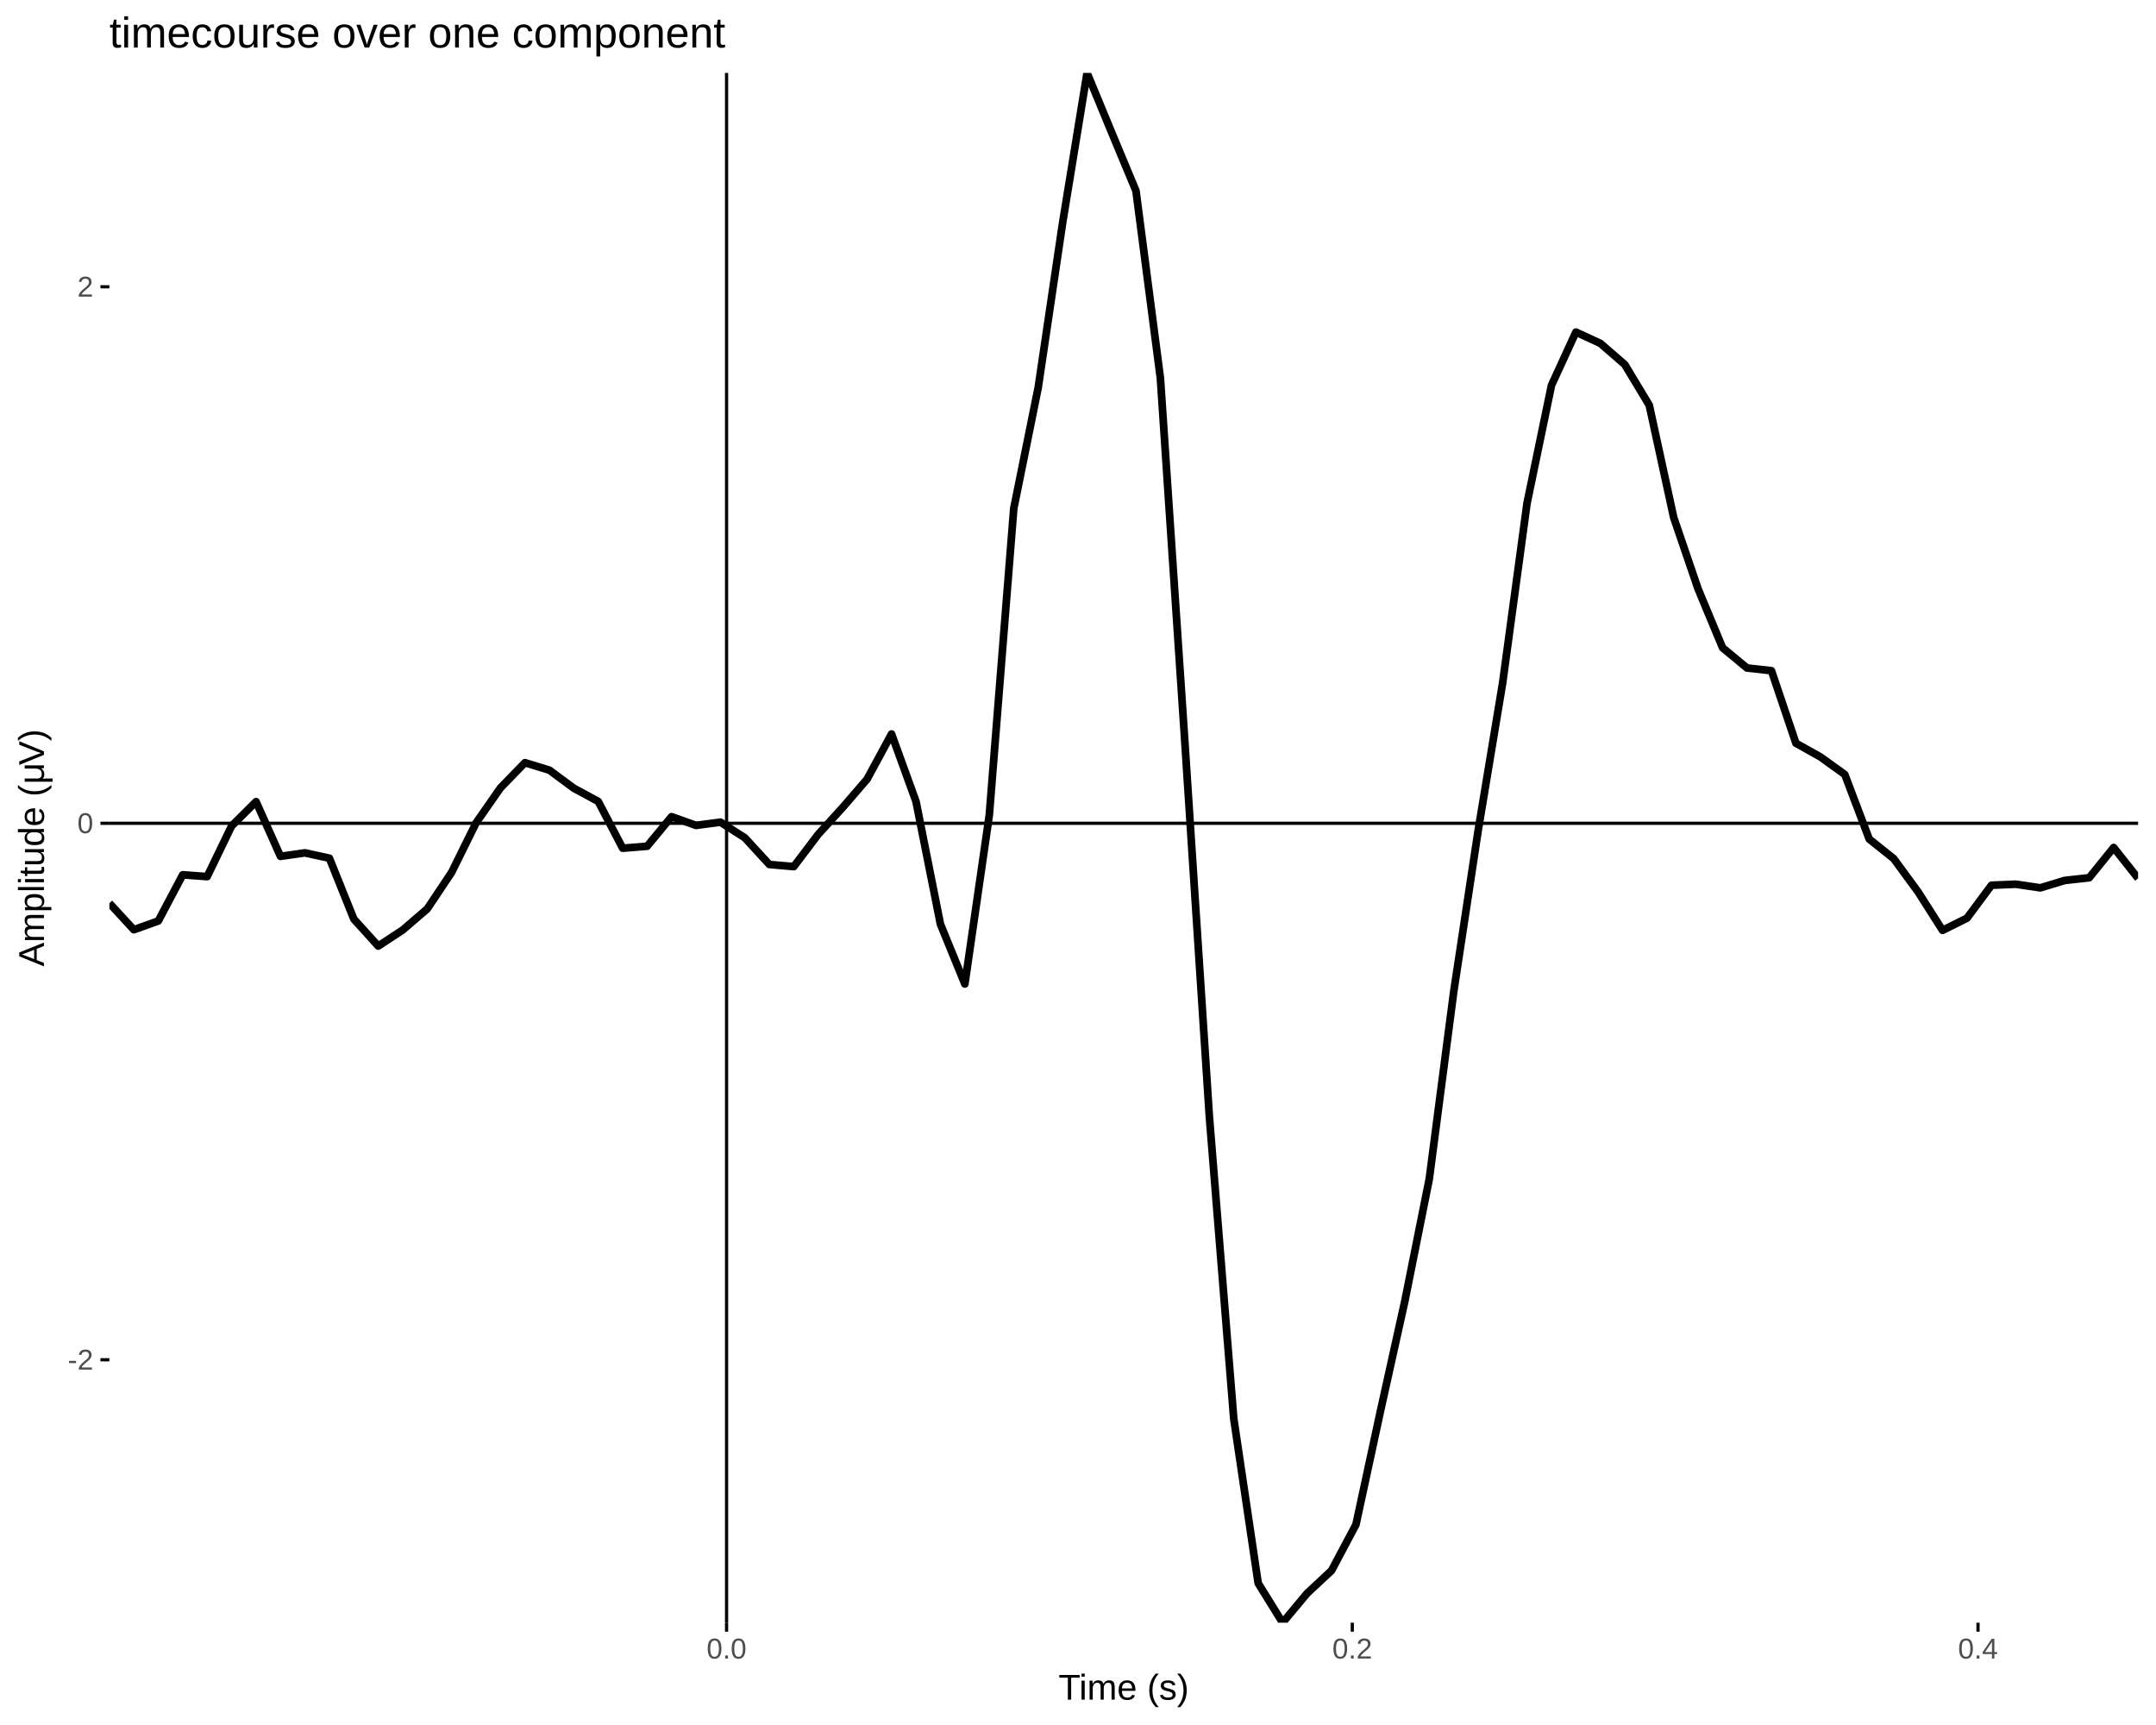
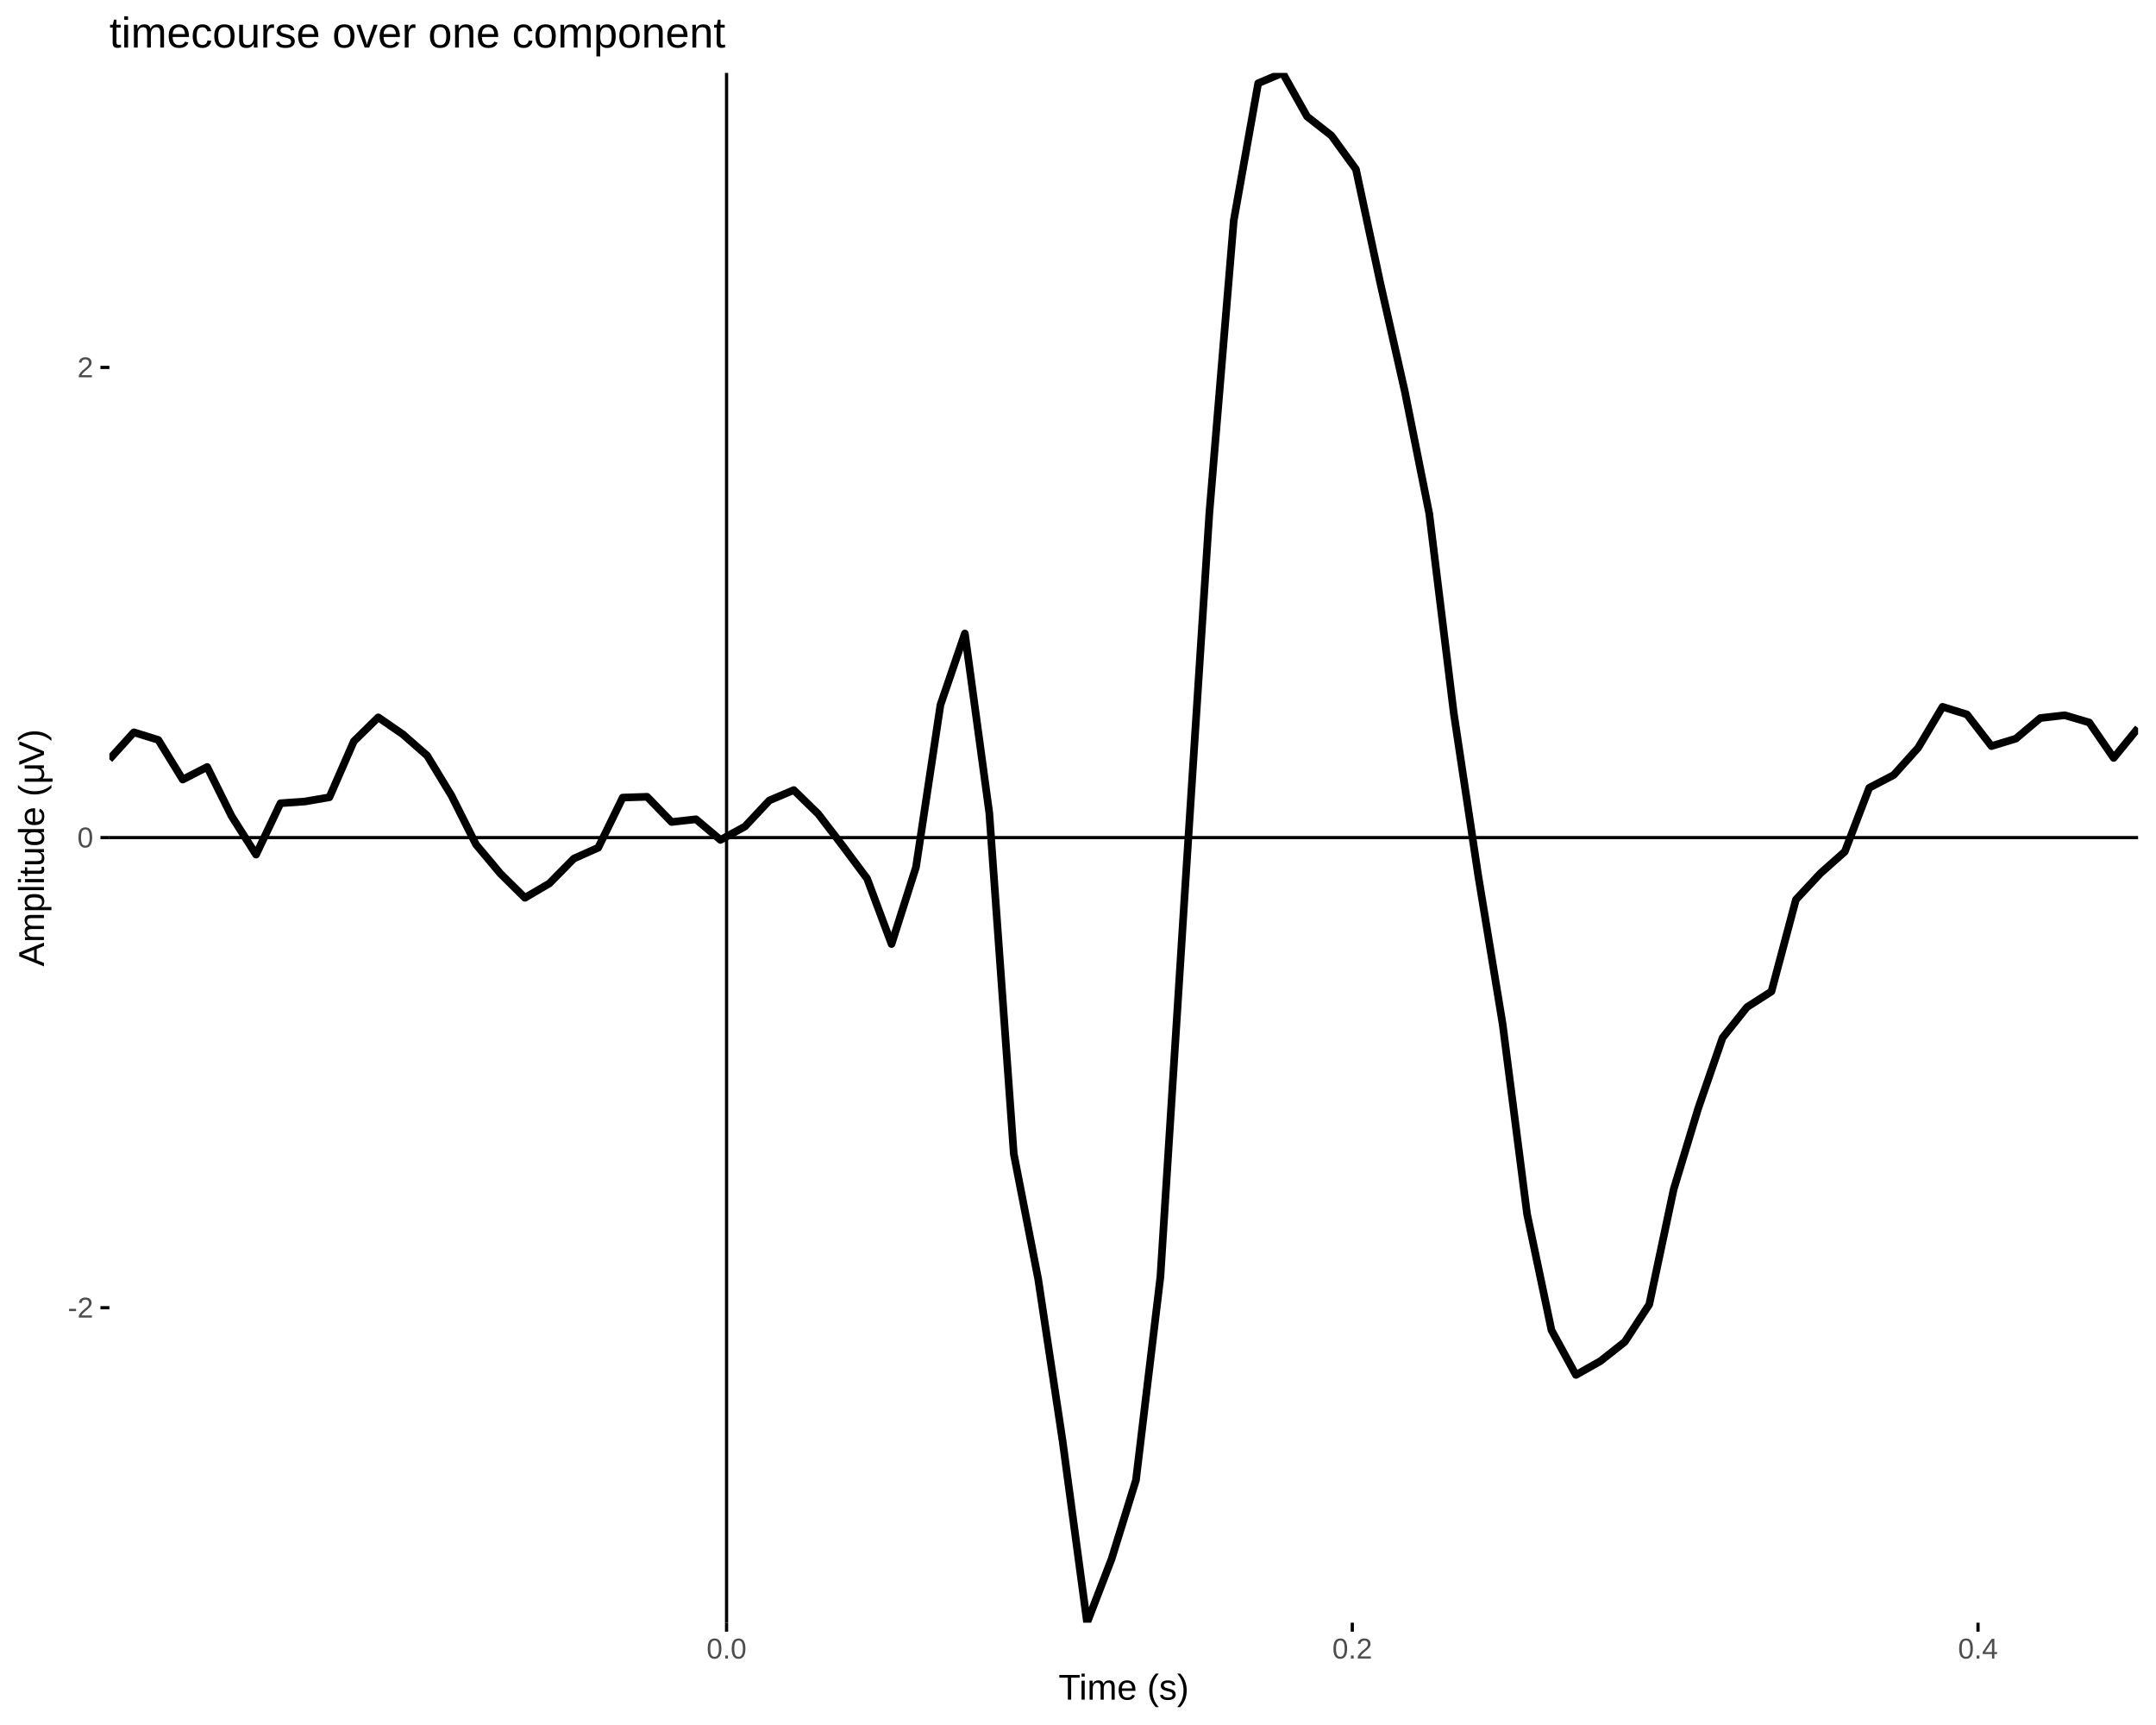
<svg xmlns="http://www.w3.org/2000/svg" viewBox="0 0 720.00 576.00">
  <defs>
    <style type="text/css">
    line, polyline, polygon, path, rect, circle {
      fill: none;
      stroke: #000000;
      stroke-linecap: round;
      stroke-linejoin: round;
      stroke-miterlimit: 10.00;
    }
  </style>
  </defs>
  <rect width="100%" height="100%" style="stroke: none; fill: #FFFFFF;" />
  <defs>
    <clipPath id="cpMzYuNTN8NzE0LjAyfDU0MS44NHwyNC4zNQ==">
      <rect x="36.53" y="24.35" width="677.49" height="517.50" />
    </clipPath>
  </defs>
-   <polyline points="36.53,301.59 44.70,310.45 52.86,307.52 61.02,292.11 69.18,292.71 77.35,275.81 85.51,267.68 93.67,285.95 101.83,284.78 110.00,286.56 118.16,306.88 126.32,315.90 134.48,310.54 142.65,303.52 150.81,291.31 158.97,274.80 167.13,263.09 175.30,254.67 183.46,257.16 191.62,263.20 199.78,267.61 207.95,283.23 216.11,282.57 224.27,272.70 232.43,275.61 240.60,274.53 248.76,279.77 256.92,288.66 265.08,289.37 273.25,278.60 281.41,269.63 289.57,260.17 297.73,245.09 305.90,267.62 314.06,308.59 322.22,328.57 330.38,272.17 338.55,169.79 346.71,129.41 354.87,74.36 363.03,24.35 371.20,44.14 379.36,63.73 387.52,126.32 395.68,247.74 403.85,372.60 412.01,473.66 420.17,528.66 428.33,541.84 436.50,532.05 444.66,524.44 452.82,509.09 460.98,471.29 469.15,434.44 477.31,393.64 485.47,331.15 493.63,277.34 501.80,228.11 509.96,168.01 518.12,128.65 526.28,110.89 534.45,114.66 542.61,121.74 550.77,135.29 558.93,172.80 567.10,196.71 575.26,216.30 583.42,223.05 591.58,223.95 599.75,248.17 607.91,252.73 616.07,258.60 624.23,280.18 632.40,286.70 640.56,297.83 648.72,310.65 656.88,306.58 665.05,295.59 673.21,295.25 681.37,296.46 689.53,293.99 697.70,293.09 705.86,283.00 714.02,293.28 " style="stroke-width: 2.56; stroke-linecap: butt;" clip-path="url(#cpMzYuNTN8NzE0LjAyfDU0MS44NHwyNC4zNQ==)" />
+   <polyline points="36.53,253.54 44.70,244.53 52.86,247.06 61.02,260.30 69.18,256.10 77.35,272.54 85.51,285.36 93.67,268.21 101.83,267.63 110.00,266.23 118.16,247.54 126.32,239.53 134.48,245.16 142.65,252.31 150.81,265.73 158.97,281.99 167.13,291.72 175.30,299.79 183.46,294.99 191.62,286.70 199.78,283.06 207.95,266.32 216.11,266.06 224.27,274.47 232.43,273.57 240.60,280.46 248.76,276.00 256.92,267.28 265.08,263.81 273.25,271.79 281.41,282.44 289.57,293.37 297.73,315.23 305.90,289.53 314.06,235.40 322.22,211.53 330.38,271.45 338.55,385.27 346.71,427.13 354.87,481.25 363.03,541.84 371.20,520.59 379.36,494.21 387.52,426.34 395.68,297.94 403.85,171.56 412.01,73.65 420.17,27.80 428.33,24.35 436.50,38.90 444.66,45.30 452.82,56.53 460.98,94.64 469.15,130.75 477.31,171.56 485.47,238.01 493.63,292.20 501.80,341.90 509.96,405.35 518.12,444.17 526.28,459.11 534.45,454.50 542.61,448.06 550.77,435.57 558.93,397.11 567.10,370.16 575.26,346.52 583.42,336.29 591.58,331.06 599.75,300.40 607.91,291.64 616.07,284.39 624.23,263.06 632.40,258.80 640.56,249.71 648.72,236.02 656.88,238.56 665.05,249.13 673.21,246.64 681.37,239.76 689.53,238.83 697.70,241.24 705.86,253.09 714.02,243.11 " style="stroke-width: 2.56; stroke-linecap: butt;" clip-path="url(#cpMzYuNTN8NzE0LjAyfDU0MS44NHwyNC4zNQ==)" />
  <line x1="242.64" y1="541.84" x2="242.64" y2="24.35" style="stroke-width: 1.07; stroke-linecap: butt;" clip-path="url(#cpMzYuNTN8NzE0LjAyfDU0MS44NHwyNC4zNQ==)" />
-   <line x1="36.53" y1="274.90" x2="714.02" y2="274.90" style="stroke-width: 1.07; stroke-linecap: butt;" clip-path="url(#cpMzYuNTN8NzE0LjAyfDU0MS44NHwyNC4zNQ==)" />
+   <line x1="36.53" y1="279.68" x2="714.02" y2="279.68" style="stroke-width: 1.07; stroke-linecap: butt;" clip-path="url(#cpMzYuNTN8NzE0LjAyfDU0MS44NHwyNC4zNQ==)" />
  <defs>
    <clipPath id="cpMC4wMHw3MjAuMDB8NTc2LjAwfDAuMDA=">
      <rect x="0.00" y="0.00" width="720.00" height="576.00" />
    </clipPath>
  </defs>
  <g clip-path="url(#cpMC4wMHw3MjAuMDB8NTc2LjAwfDAuMDA=)">
-     <text x="22.64" y="457.33" style="font-size: 9.60px; fill: #4D4D4D; font-family: Liberation Sans;" textLength="8.52px" lengthAdjust="spacingAndGlyphs">-2</text>
+     <text x="22.64" y="439.96" style="font-size: 9.60px; fill: #4D4D4D; font-family: Liberation Sans;" textLength="8.52px" lengthAdjust="spacingAndGlyphs">-2</text>
  </g>
  <g clip-path="url(#cpMC4wMHw3MjAuMDB8NTc2LjAwfDAuMDA=)">
-     <text x="25.83" y="278.19" style="font-size: 9.60px; fill: #4D4D4D; font-family: Liberation Sans;" textLength="5.33px" lengthAdjust="spacingAndGlyphs">0</text>
+     <text x="25.83" y="282.97" style="font-size: 9.60px; fill: #4D4D4D; font-family: Liberation Sans;" textLength="5.33px" lengthAdjust="spacingAndGlyphs">0</text>
  </g>
  <g clip-path="url(#cpMC4wMHw3MjAuMDB8NTc2LjAwfDAuMDA=)">
-     <text x="25.83" y="99.05" style="font-size: 9.60px; fill: #4D4D4D; font-family: Liberation Sans;" textLength="5.33px" lengthAdjust="spacingAndGlyphs">2</text>
+     <text x="25.83" y="125.99" style="font-size: 9.60px; fill: #4D4D4D; font-family: Liberation Sans;" textLength="5.33px" lengthAdjust="spacingAndGlyphs">2</text>
  </g>
-   <polyline points="33.54,454.04 36.53,454.04 " style="stroke-width: 1.07; stroke-linecap: butt;" clip-path="url(#cpMC4wMHw3MjAuMDB8NTc2LjAwfDAuMDA=)" />
-   <polyline points="33.54,274.90 36.53,274.90 " style="stroke-width: 1.07; stroke-linecap: butt;" clip-path="url(#cpMC4wMHw3MjAuMDB8NTc2LjAwfDAuMDA=)" />
-   <polyline points="33.54,95.76 36.53,95.76 " style="stroke-width: 1.07; stroke-linecap: butt;" clip-path="url(#cpMC4wMHw3MjAuMDB8NTc2LjAwfDAuMDA=)" />
+   <polyline points="33.54,436.66 36.53,436.66 " style="stroke-width: 1.07; stroke-linecap: butt;" clip-path="url(#cpMC4wMHw3MjAuMDB8NTc2LjAwfDAuMDA=)" />
+   <polyline points="33.54,279.68 36.53,279.68 " style="stroke-width: 1.07; stroke-linecap: butt;" clip-path="url(#cpMC4wMHw3MjAuMDB8NTc2LjAwfDAuMDA=)" />
+   <polyline points="33.54,122.69 36.53,122.69 " style="stroke-width: 1.07; stroke-linecap: butt;" clip-path="url(#cpMC4wMHw3MjAuMDB8NTc2LjAwfDAuMDA=)" />
  <polyline points="242.64,544.83 242.64,541.84 " style="stroke-width: 1.07; stroke-linecap: butt;" clip-path="url(#cpMC4wMHw3MjAuMDB8NTc2LjAwfDAuMDA=)" />
  <polyline points="451.60,544.83 451.60,541.84 " style="stroke-width: 1.07; stroke-linecap: butt;" clip-path="url(#cpMC4wMHw3MjAuMDB8NTc2LjAwfDAuMDA=)" />
  <polyline points="660.56,544.83 660.56,541.84 " style="stroke-width: 1.07; stroke-linecap: butt;" clip-path="url(#cpMC4wMHw3MjAuMDB8NTc2LjAwfDAuMDA=)" />
  <g clip-path="url(#cpMC4wMHw3MjAuMDB8NTc2LjAwfDAuMDA=)">
    <text x="235.97" y="553.81" style="font-size: 9.60px; fill: #4D4D4D; font-family: Liberation Sans;" textLength="13.33px" lengthAdjust="spacingAndGlyphs">0.0</text>
  </g>
  <g clip-path="url(#cpMC4wMHw3MjAuMDB8NTc2LjAwfDAuMDA=)">
    <text x="444.93" y="553.81" style="font-size: 9.60px; fill: #4D4D4D; font-family: Liberation Sans;" textLength="13.33px" lengthAdjust="spacingAndGlyphs">0.2</text>
  </g>
  <g clip-path="url(#cpMC4wMHw3MjAuMDB8NTc2LjAwfDAuMDA=)">
    <text x="653.89" y="553.81" style="font-size: 9.60px; fill: #4D4D4D; font-family: Liberation Sans;" textLength="13.33px" lengthAdjust="spacingAndGlyphs">0.4</text>
  </g>
  <g clip-path="url(#cpMC4wMHw3MjAuMDB8NTc2LjAwfDAuMDA=)">
    <text x="353.50" y="567.54" style="font-size: 12.00px; font-family: Liberation Sans;" textLength="43.55px" lengthAdjust="spacingAndGlyphs">Time (s)</text>
  </g>
  <g clip-path="url(#cpMC4wMHw3MjAuMDB8NTc2LjAwfDAuMDA=)">
    <text transform="translate(14.68,322.72) rotate(-90)" style="font-size: 12.00px; font-family: Liberation Sans;" textLength="60.69px" lengthAdjust="spacingAndGlyphs">Amplitude (</text>
  </g>
  <g clip-path="url(#cpMC4wMHw3MjAuMDB8NTc2LjAwfDAuMDA=)">
    <text transform="translate(14.68,262.03) rotate(-90)" style="font-size: 12.00px; font-family: Symbola;" textLength="6.56px" lengthAdjust="spacingAndGlyphs">μ</text>
  </g>
  <g clip-path="url(#cpMC4wMHw3MjAuMDB8NTc2LjAwfDAuMDA=)">
    <text transform="translate(14.68,255.47) rotate(-90)" style="font-size: 12.00px; font-family: Liberation Sans;" textLength="12.00px" lengthAdjust="spacingAndGlyphs">V)</text>
  </g>
  <g clip-path="url(#cpMC4wMHw3MjAuMDB8NTc2LjAwfDAuMDA=)">
    <text x="36.53" y="15.88" style="font-size: 14.40px; font-family: Liberation Sans;" textLength="205.58px" lengthAdjust="spacingAndGlyphs">timecourse over one component</text>
  </g>
</svg>
